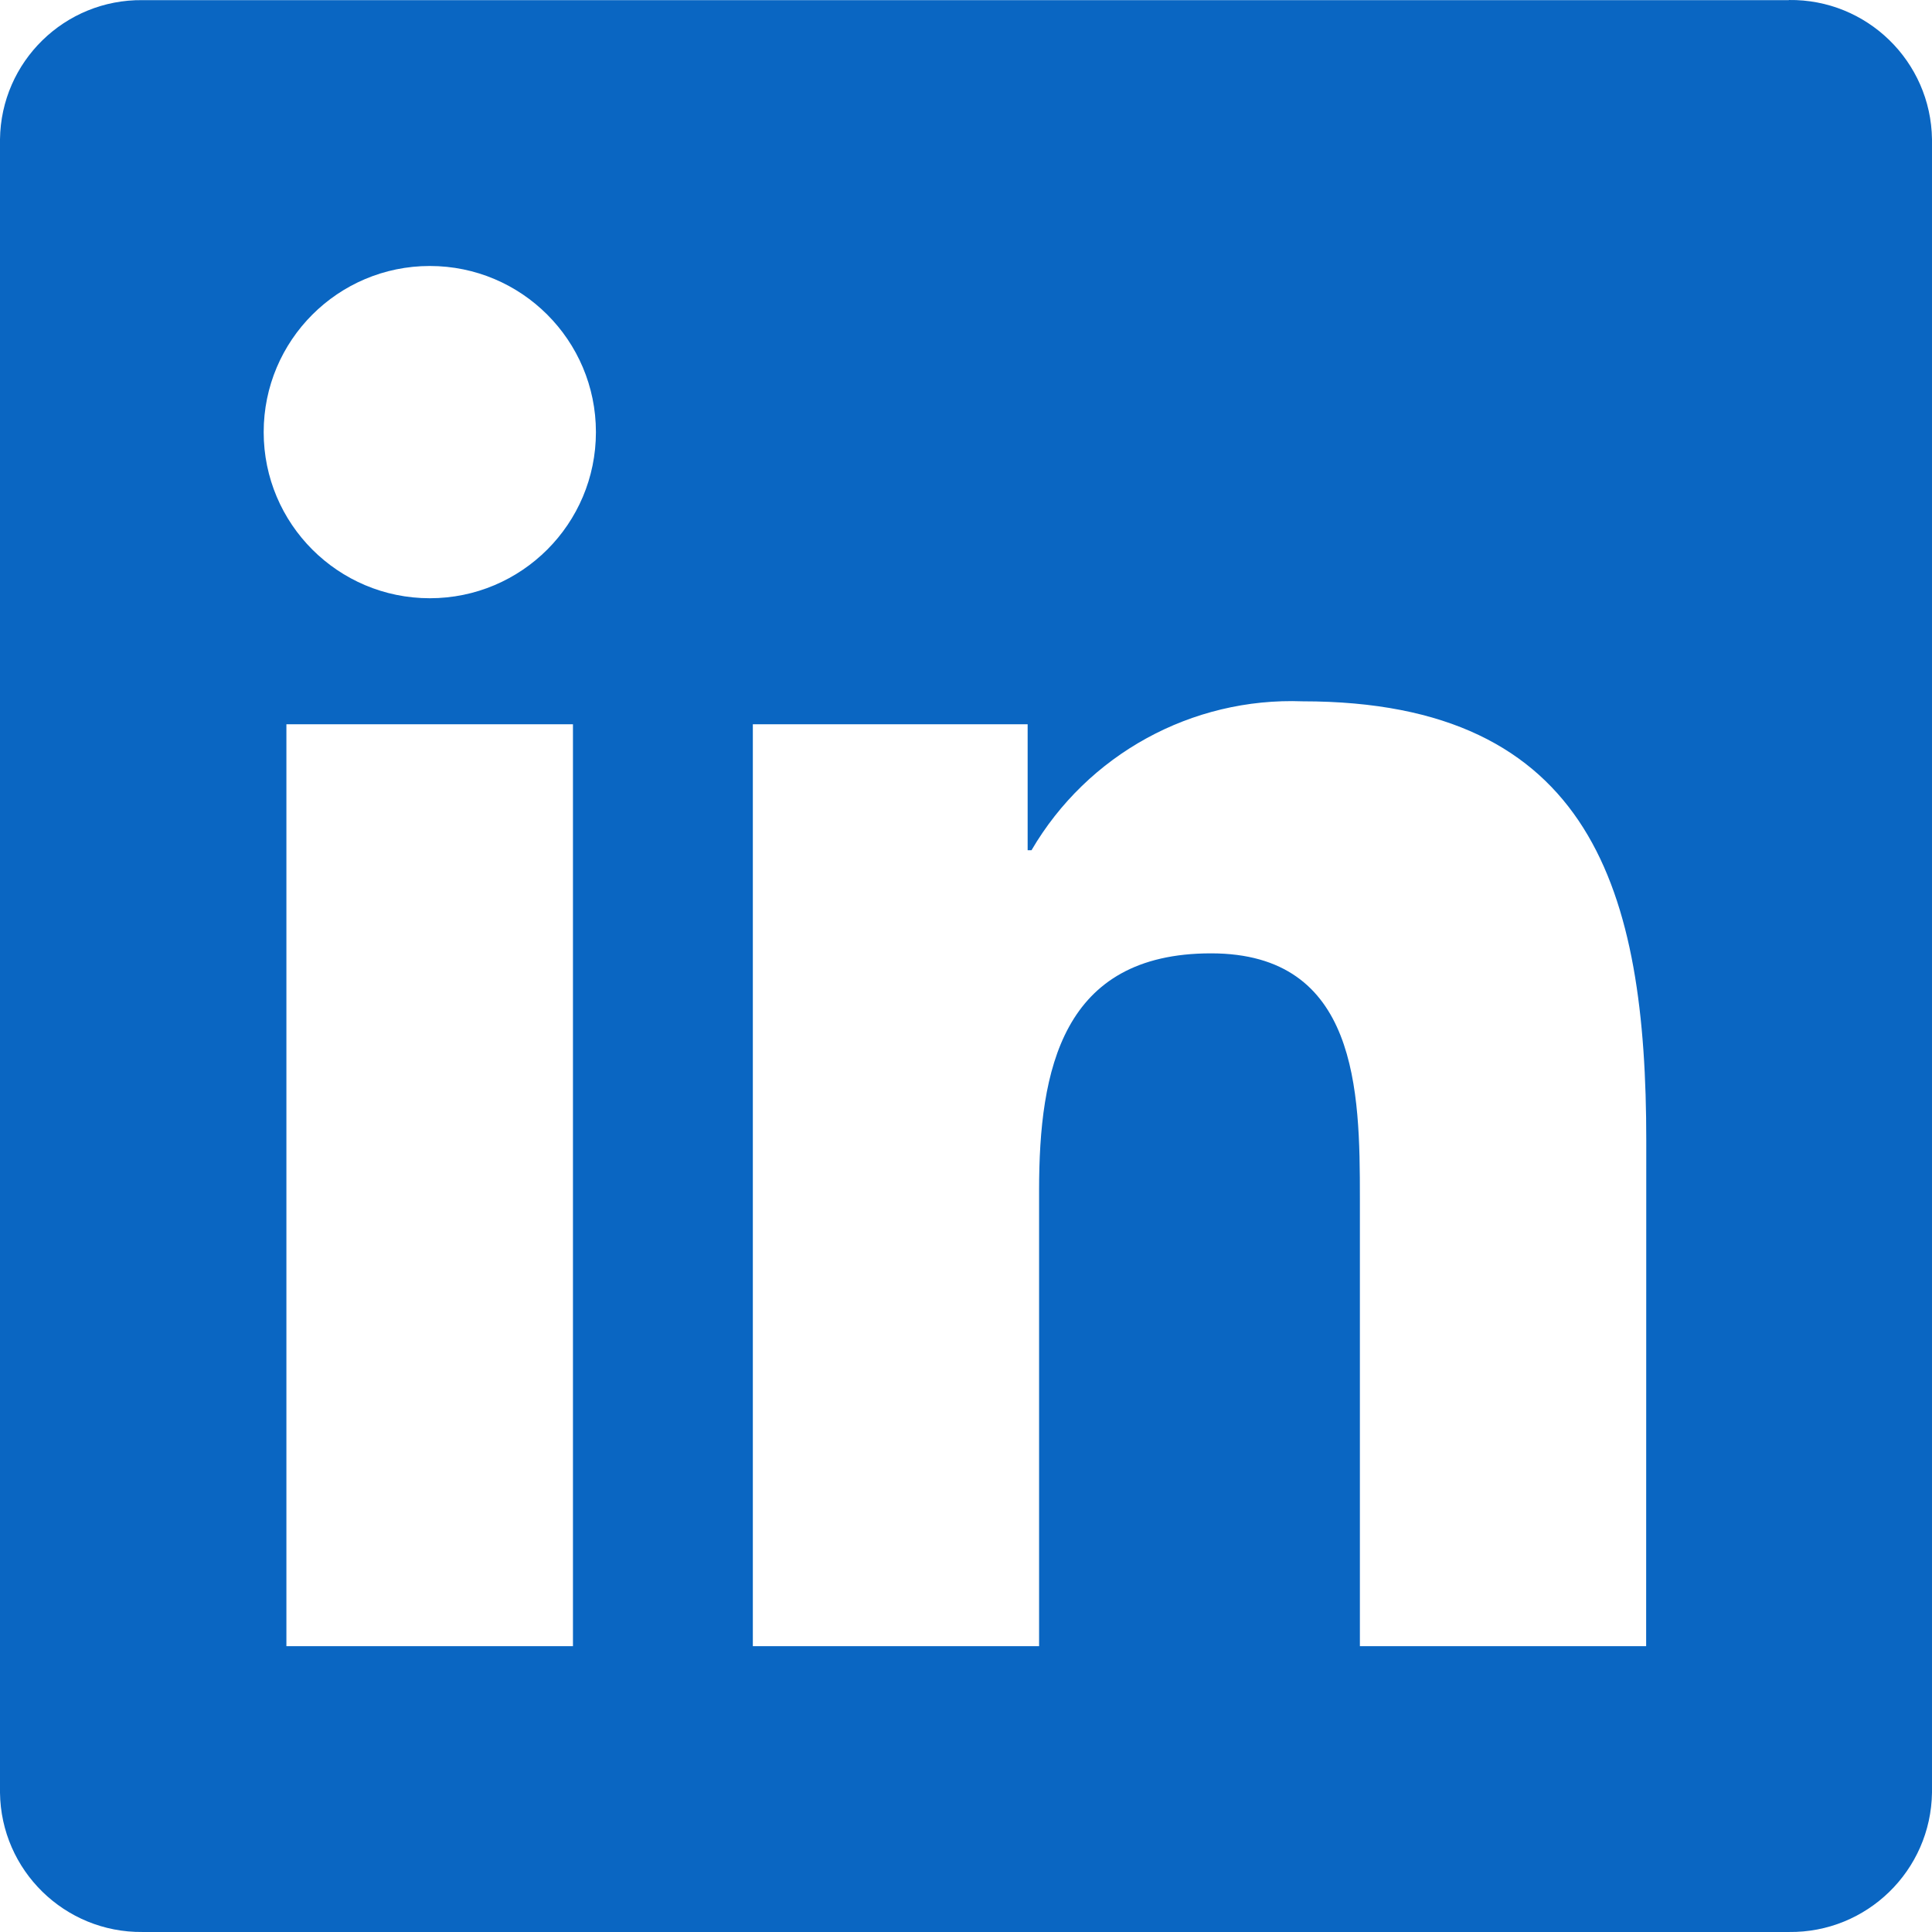
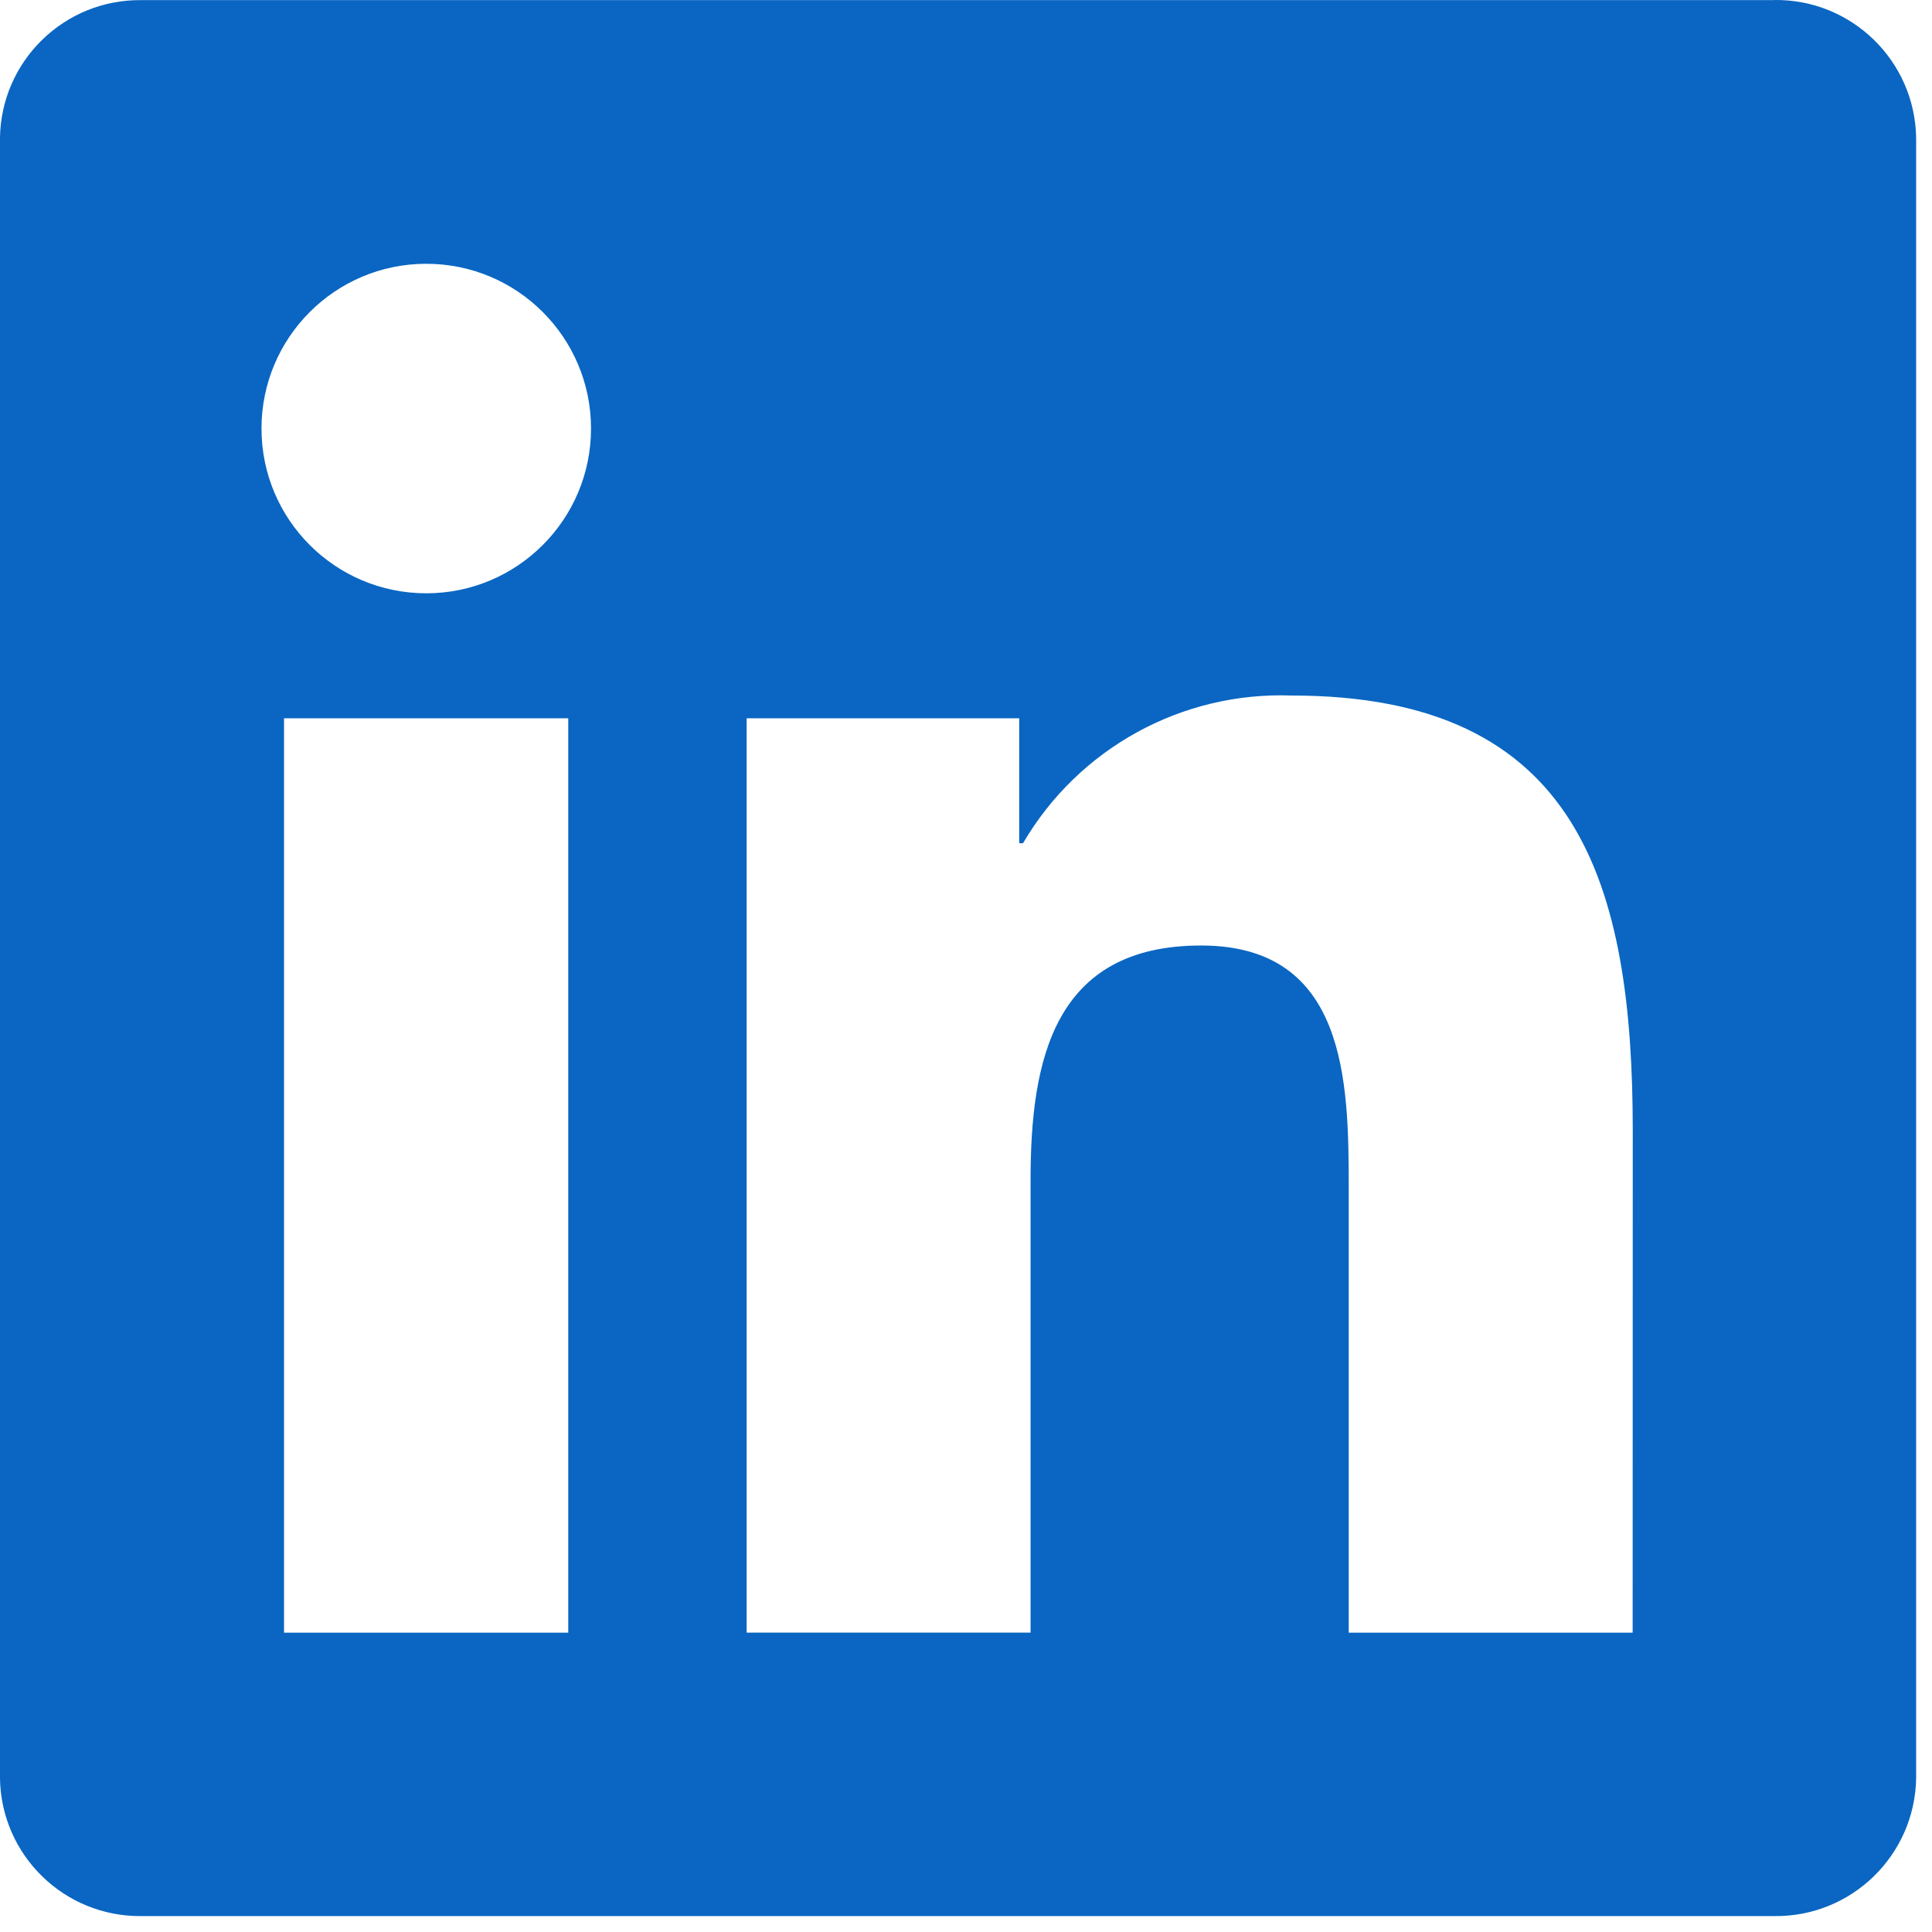
- <svg preserveAspectRatio="xMidYMid" viewBox="0 0 256 256">
-   <path d="M218.123 218.127h-37.931v-59.403c0-14.165-.253-32.4-19.728-32.4-19.756 0-22.779 15.434-22.779 31.369v60.43h-37.93V95.967h36.413v16.694h.51a39.907 39.907 0 0 1 35.928-19.733c38.445 0 45.533 25.288 45.533 58.186l-.016 67.013ZM56.955 79.27c-12.157.002-22.014-9.852-22.016-22.009-.002-12.157 9.851-22.014 22.008-22.016 12.157-.003 22.014 9.851 22.016 22.008A22.013 22.013 0 0 1 56.955 79.27m18.966 138.858H37.95V95.967h37.97v122.16ZM237.033.018H18.89C8.58-.098.125 8.161-.001 18.471v219.053c.122 10.315 8.576 18.582 18.89 18.474h218.144c10.336.128 18.823-8.139 18.966-18.474V18.454c-.147-10.33-8.635-18.588-18.966-18.453" fill="#0a66c2" />
+ <svg xmlns="http://www.w3.org/2000/svg" id="Group_1282" data-name="Group 1282" width="65.326" height="65.326" viewBox="0 0 65.326 65.326">
+   <path id="Path_2520" data-name="Path 2520" d="M958.98,112.559h-9.6V97.525c0-3.585-.064-8.2-4.993-8.2-5,0-5.765,3.906-5.765,7.939v15.294h-9.6V81.642h9.216v4.225h.129a10.1,10.1,0,0,1,9.093-4.994c9.73,0,11.524,6.4,11.524,14.726ZM918.19,77.416a5.571,5.571,0,1,1,5.57-5.572,5.571,5.571,0,0,1-5.57,5.572m4.8,35.143h-9.61V81.642h9.61Zm40.776-55.2h-55.21a4.728,4.728,0,0,0-4.781,4.67v55.439a4.731,4.731,0,0,0,4.781,4.675h55.21a4.741,4.741,0,0,0,4.8-4.675V62.025a4.738,4.738,0,0,0-4.8-4.67" transform="translate(-903.776 -57.355)" fill="#0a66c2" />
</svg>
